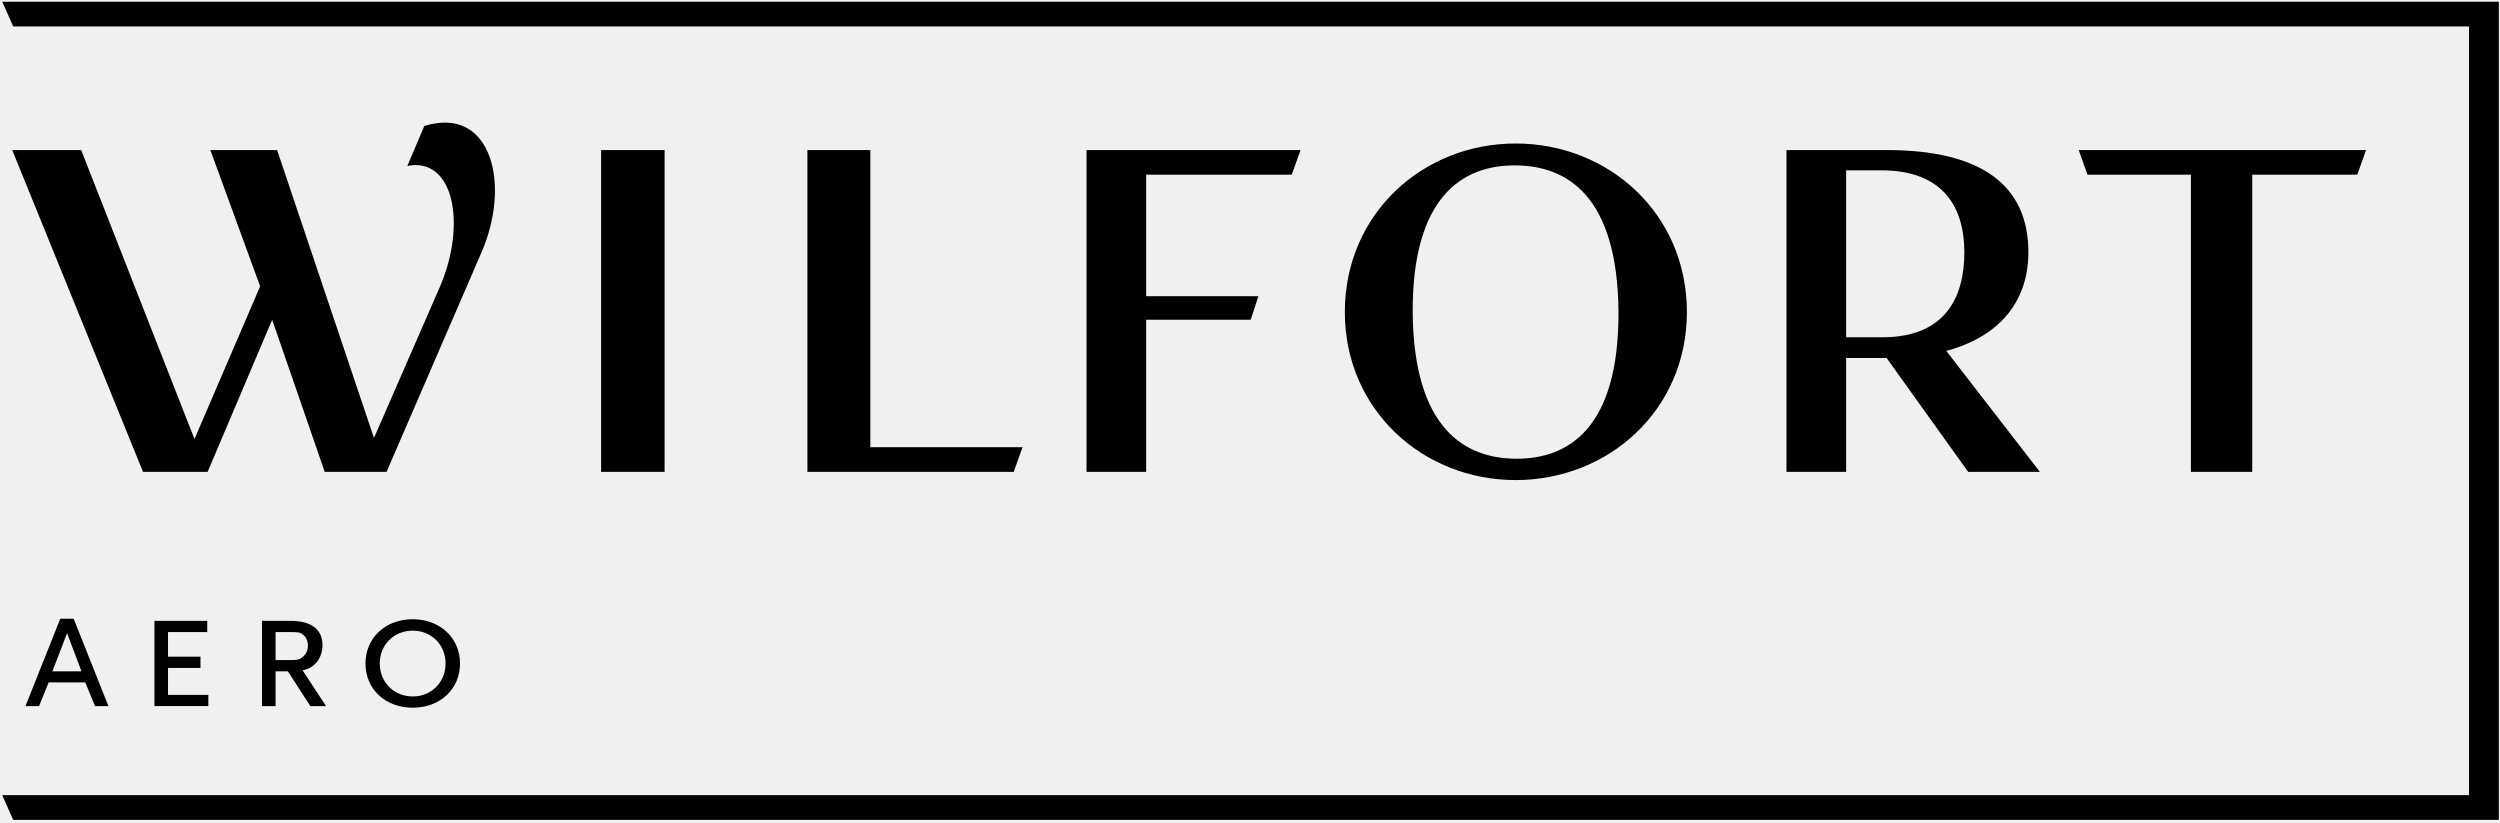
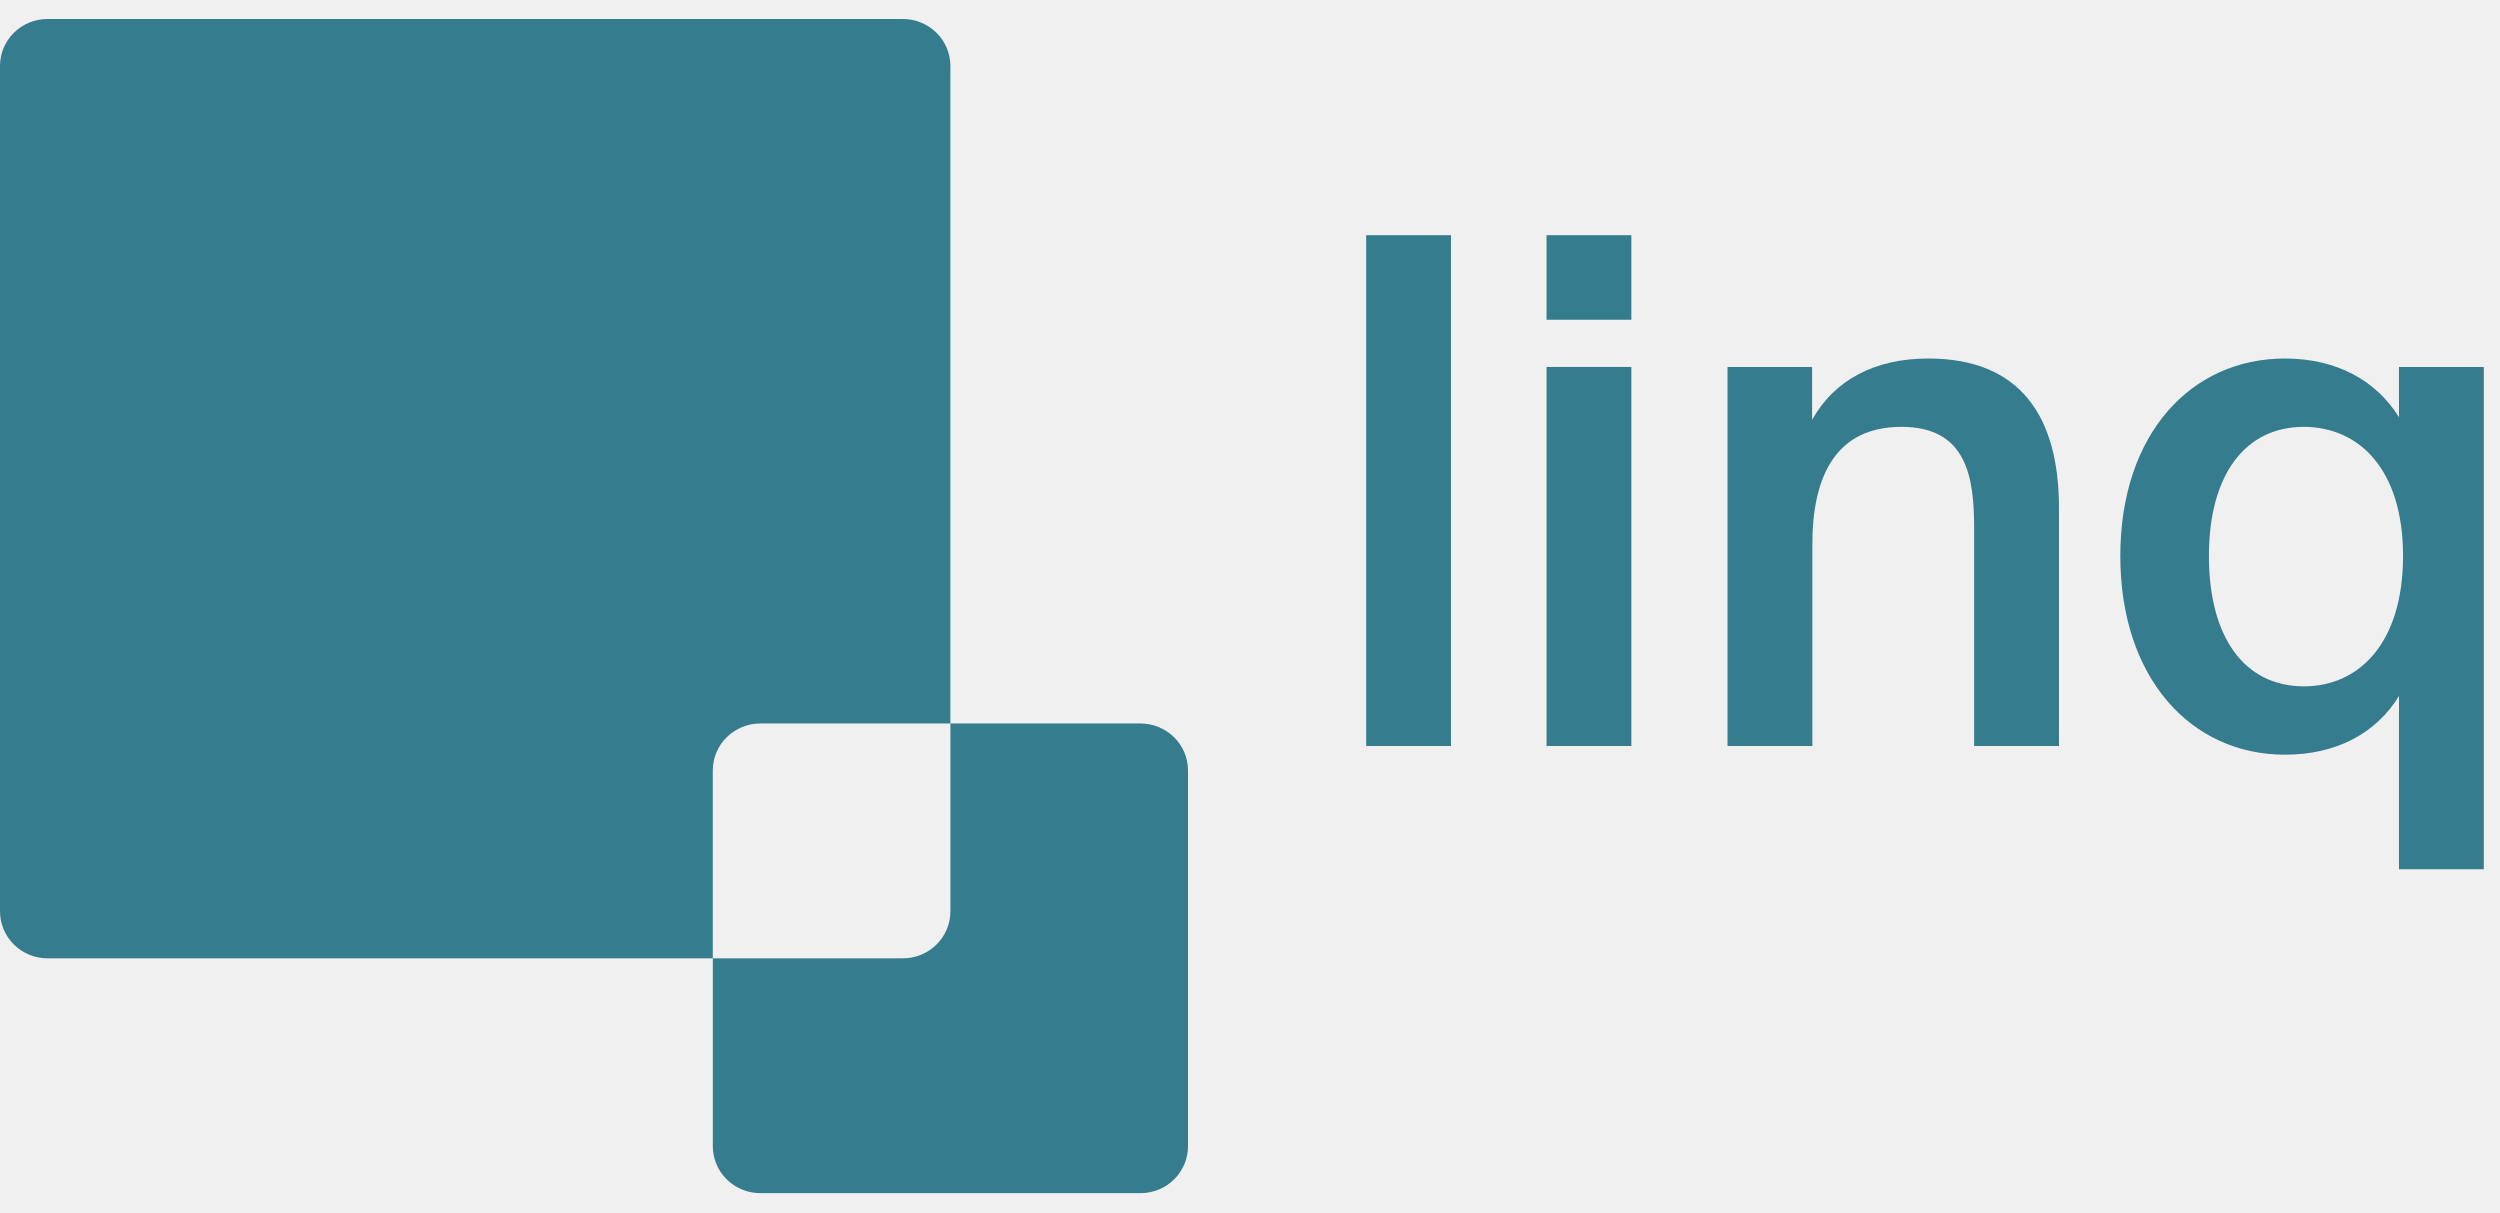
- <svg xmlns="http://www.w3.org/2000/svg" width="608" height="200" viewBox="0 0 608 200" fill="none">
-   <g clip-path="url(#clip0_54_9)">
-     <path d="M50.491 114.76L66.194 77.76L78.973 114.76H94.011L117.036 61.52C124.359 44.884 119.567 25.584 103.193 30.637L99.068 40.356C110.38 38.096 113.576 54.596 106.921 69.902L90.95 106.509L67.395 36.496H51.156L63.268 69.638L47.297 106.771L19.743 36.497H2.974L34.781 114.76H50.491ZM146.187 114.76H161.628V36.497H146.187V114.76ZM196.363 114.76H246.541L248.674 108.766H211.669V36.497H196.363V114.76ZM264.241 114.76H278.749V77.76H304.171L306.037 72.034H278.749V42.483H314.15L316.288 36.497H264.241V114.76ZM327.063 75.893C327.063 99.722 346.097 116.754 368.588 116.754C391.218 116.754 410.252 99.722 410.252 75.893C410.252 51.934 391.218 34.899 368.588 34.899C346.098 34.899 327.063 51.934 327.063 75.893ZM343.566 76.023C343.433 47.678 355.814 40.222 368.323 40.222C380.969 40.222 393.345 47.41 393.617 75.762C393.745 104.109 381.502 111.562 368.855 111.562C356.346 111.562 343.838 104.375 343.566 76.023ZM434.473 114.76H448.981V87.072H458.831L478.658 114.76H496.096L473.339 85.344C487.178 81.615 493.304 72.434 493.304 61.385C493.304 45.015 481.859 36.497 458.83 36.497H434.473V114.76ZM477.731 61.385C477.731 72.298 473.073 82.015 457.894 82.015H448.98V41.42H457.501C472.669 41.42 477.731 50.472 477.731 61.385ZM575.419 36.497H505.547L507.674 42.483H532.83V114.759H547.742V42.483H573.292L575.419 36.497Z" fill="black" />
-     <path d="M3.214 199.396L0.542 193.373H600.467V6.439H3.214L0.542 0.418H607.716V199.396H3.214Z" fill="black" />
-     <path d="M26.367 171.724L17.911 150.469H14.659L6.195 171.724H9.495L11.839 165.957H20.731L23.115 171.724H26.367ZM19.817 163.264H12.748L16.309 153.985L19.817 163.264ZM50.666 171.724V168.996H40.861V162.44H48.753V159.707H40.861V153.719H50.403V150.99H37.564V171.723H50.666V171.724ZM79.299 171.724L73.571 163.007C76.474 162.525 78.426 160.097 78.426 156.891C78.426 153.069 75.698 150.991 70.704 150.991H63.721V171.724H67.018V163.264H70.015L75.477 171.724H79.299ZM74.871 157.019C74.871 158.147 74.524 158.969 73.741 159.664C72.835 160.447 72.394 160.531 70.271 160.531H67.018V153.719H70.271C72.657 153.719 72.918 153.764 73.615 154.29C74.438 154.891 74.871 155.807 74.871 157.019ZM111.876 161.357C111.876 155.157 107.021 150.596 100.379 150.596C93.701 150.596 88.885 155.157 88.885 161.357C88.885 167.607 93.701 172.113 100.379 172.113C107.021 172.113 111.876 167.607 111.876 161.357ZM108.362 161.357C108.362 165.912 104.932 169.379 100.379 169.379C95.824 169.379 92.355 165.911 92.355 161.357C92.355 156.801 95.824 153.374 100.379 153.374C104.932 153.374 108.362 156.802 108.362 161.357Z" fill="black" />
-   </g>
-   <defs>
-     <clipPath id="clip0_54_9">
-       <rect width="608" height="200" fill="white" />
-     </clipPath>
-   </defs>
+ <svg xmlns="http://www.w3.org/2000/svg" width="99" height="48" viewBox="0 0 99 48" fill="none">
+   <path d="M57.459 29.541H54.101V9.314H57.459V29.541Z" fill="#357C8E" />
+   <path d="M64.602 9.314V12.662H61.243V9.314H64.602ZM64.602 14.531V29.541H61.243V14.531H64.602Z" fill="#357C8E" />
+   <path d="M71.76 16.624C72.635 15.062 74.215 14.197 76.361 14.197C80.03 14.197 81.535 16.522 81.535 20.112V29.541H78.176V20.921C78.176 18.912 77.894 16.903 75.297 16.903C72.701 16.903 71.769 18.856 71.769 21.553V29.541H68.41V14.532H71.76V16.624Z" fill="#357C8E" />
+   <path d="M95 14.532H98.359V34.424H95V27.561C94.097 29.039 92.516 29.886 90.484 29.886C86.758 29.886 83.964 26.845 83.964 22.018C83.964 17.192 86.758 14.197 90.484 14.197C92.516 14.197 94.097 15.062 95 16.522V14.532ZM91.237 16.903C88.885 16.903 87.473 18.828 87.473 22.018C87.473 25.208 88.856 27.179 91.237 27.179C93.41 27.179 95.16 25.477 95.16 22.018C95.16 18.559 93.401 16.903 91.218 16.903H91.237Z" fill="#357C8E" />
+   <path d="M30.108 28.65H37.635V2.612C37.635 2.119 37.437 1.645 37.084 1.297C36.731 0.948 36.252 0.752 35.753 0.752H1.882C1.383 0.752 0.904 0.948 0.551 1.297C0.198 1.645 0 2.119 0 2.612V36.09C0 36.583 0.198 37.056 0.551 37.405C0.904 37.754 1.383 37.95 1.882 37.95H28.226V30.51C28.226 30.017 28.424 29.544 28.777 29.195C29.13 28.846 29.609 28.65 30.108 28.65Z" fill="#357C8E" />
+   <path d="M45.163 28.65H37.636V36.09C37.636 36.583 37.438 37.056 37.085 37.405C36.732 37.754 36.254 37.95 35.755 37.95H28.227V45.389C28.227 45.883 28.426 46.356 28.779 46.705C29.132 47.053 29.61 47.249 30.109 47.249H45.163C45.662 47.249 46.141 47.053 46.494 46.705C46.847 46.356 47.045 45.883 47.045 45.389V30.51C47.045 30.017 46.847 29.544 46.494 29.195C46.141 28.846 45.662 28.65 45.163 28.65Z" fill="#357C8E" />
</svg>
